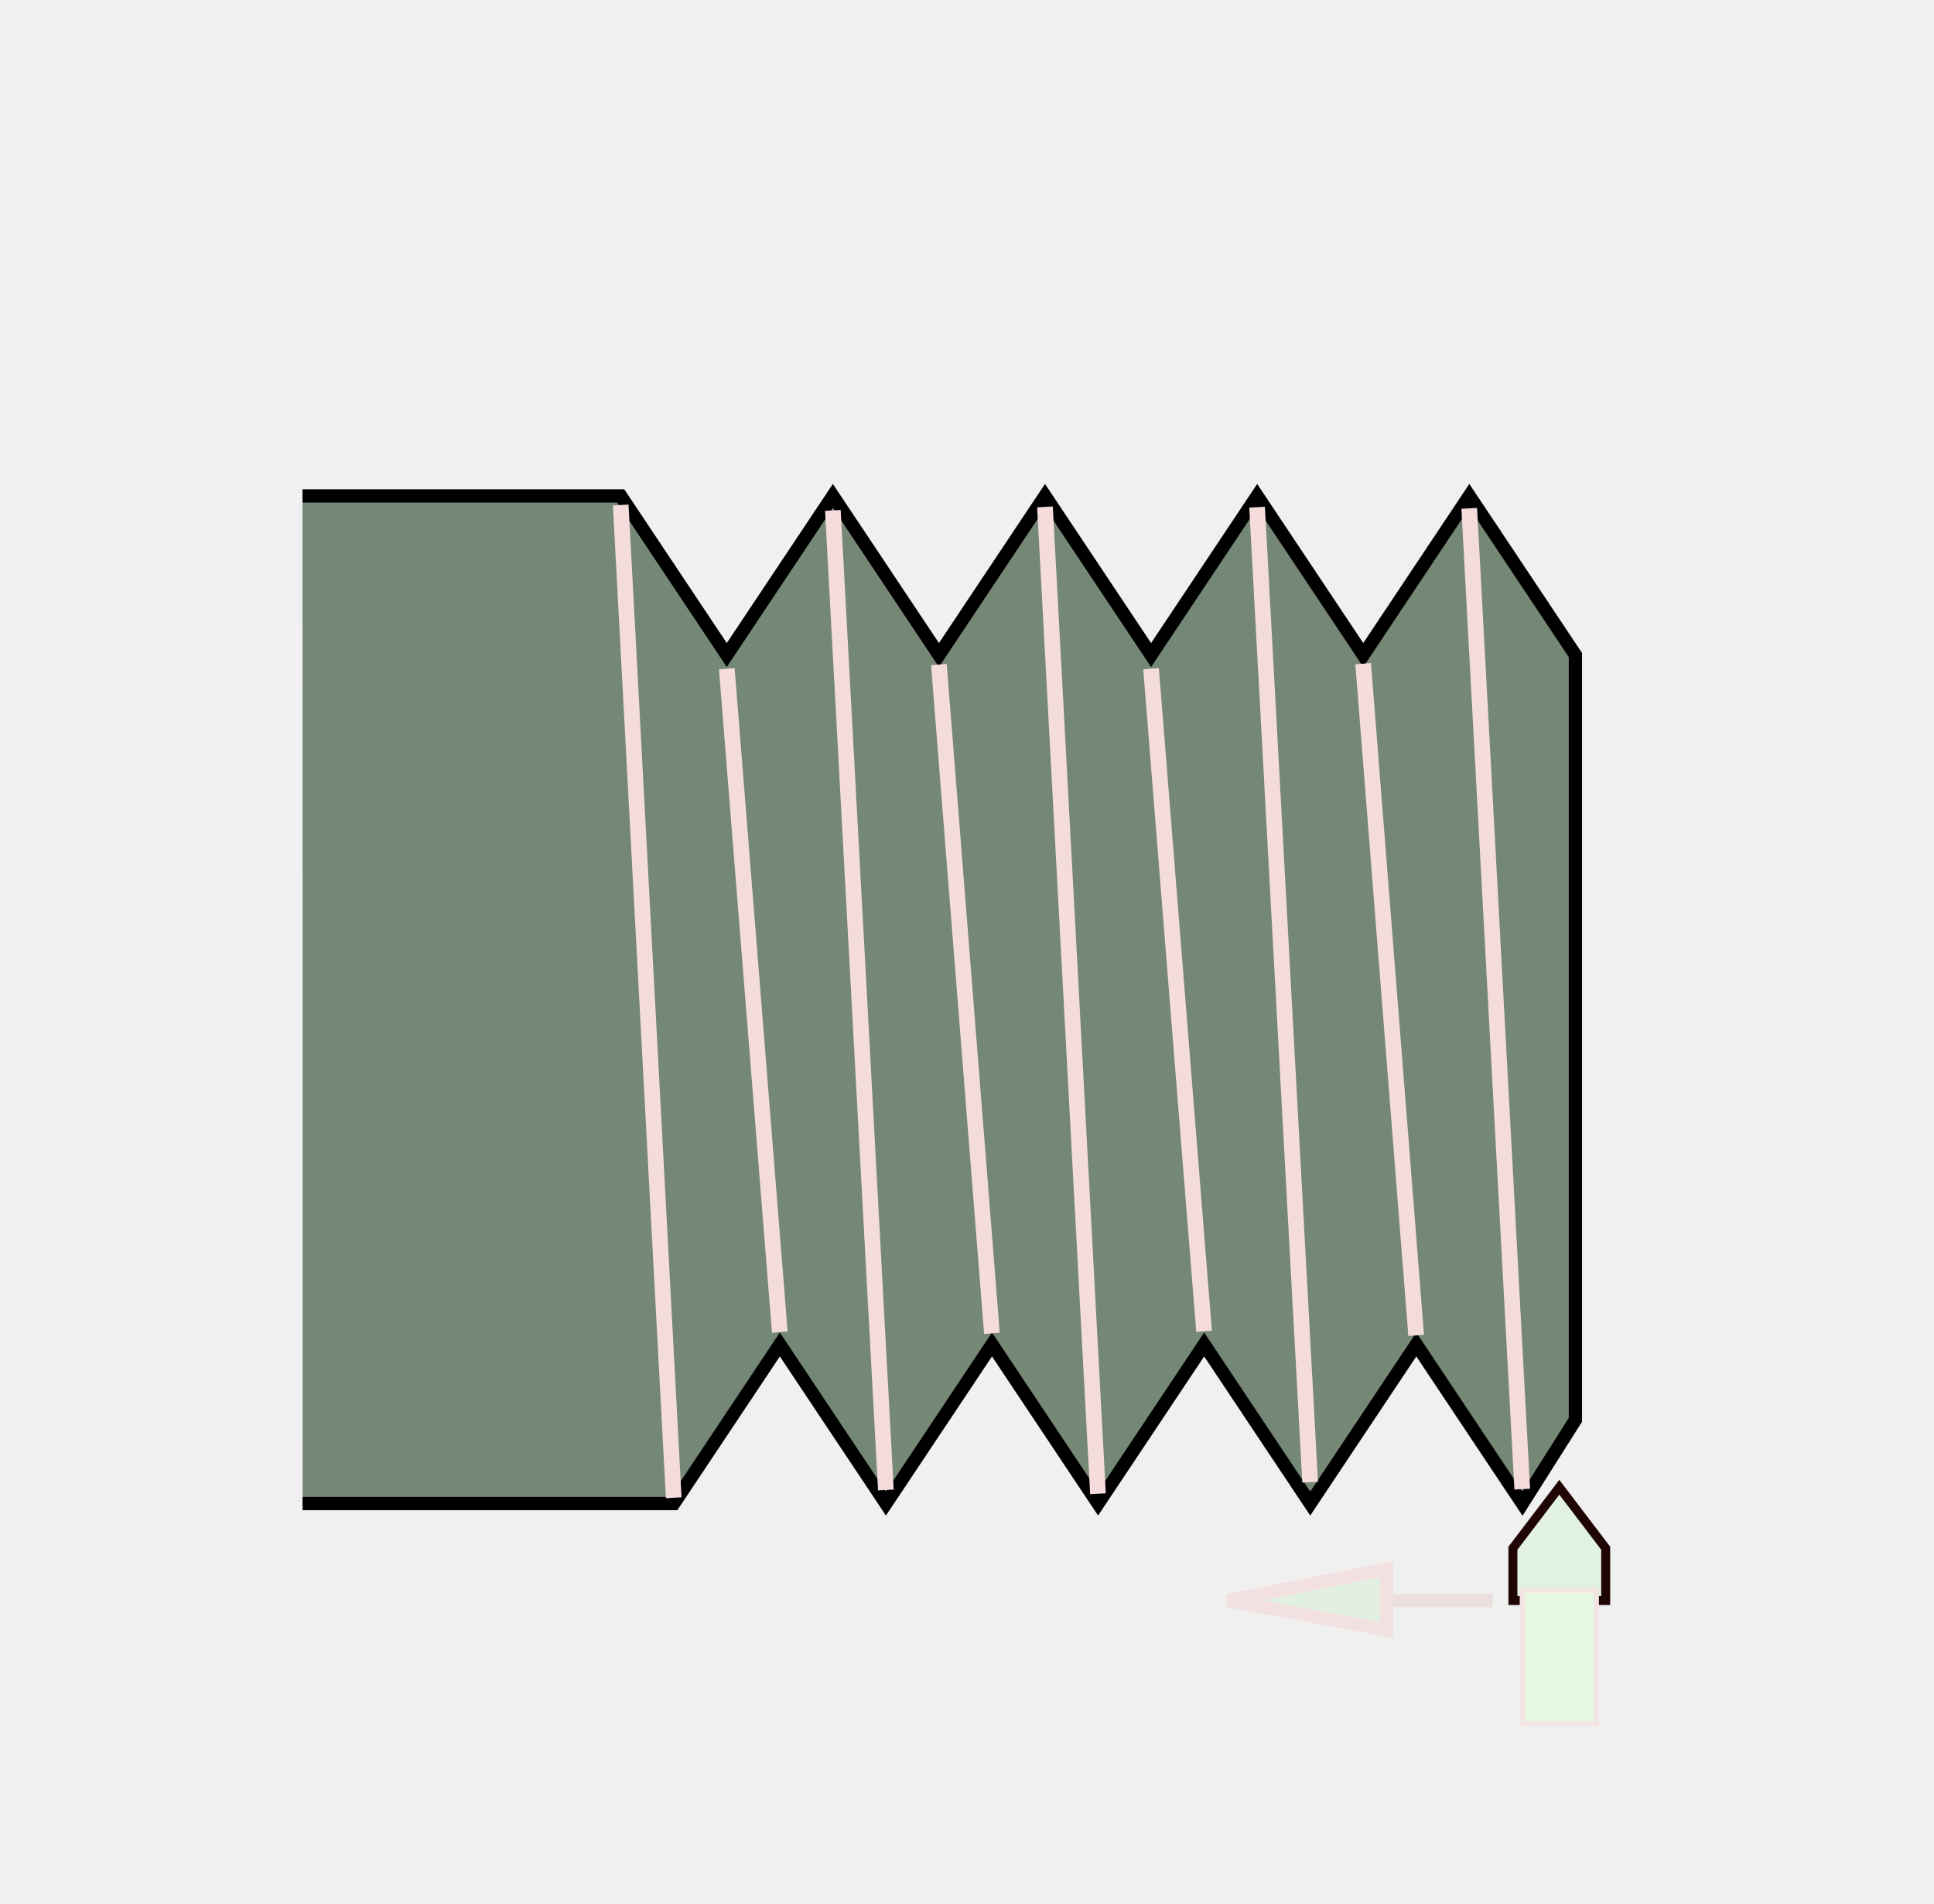
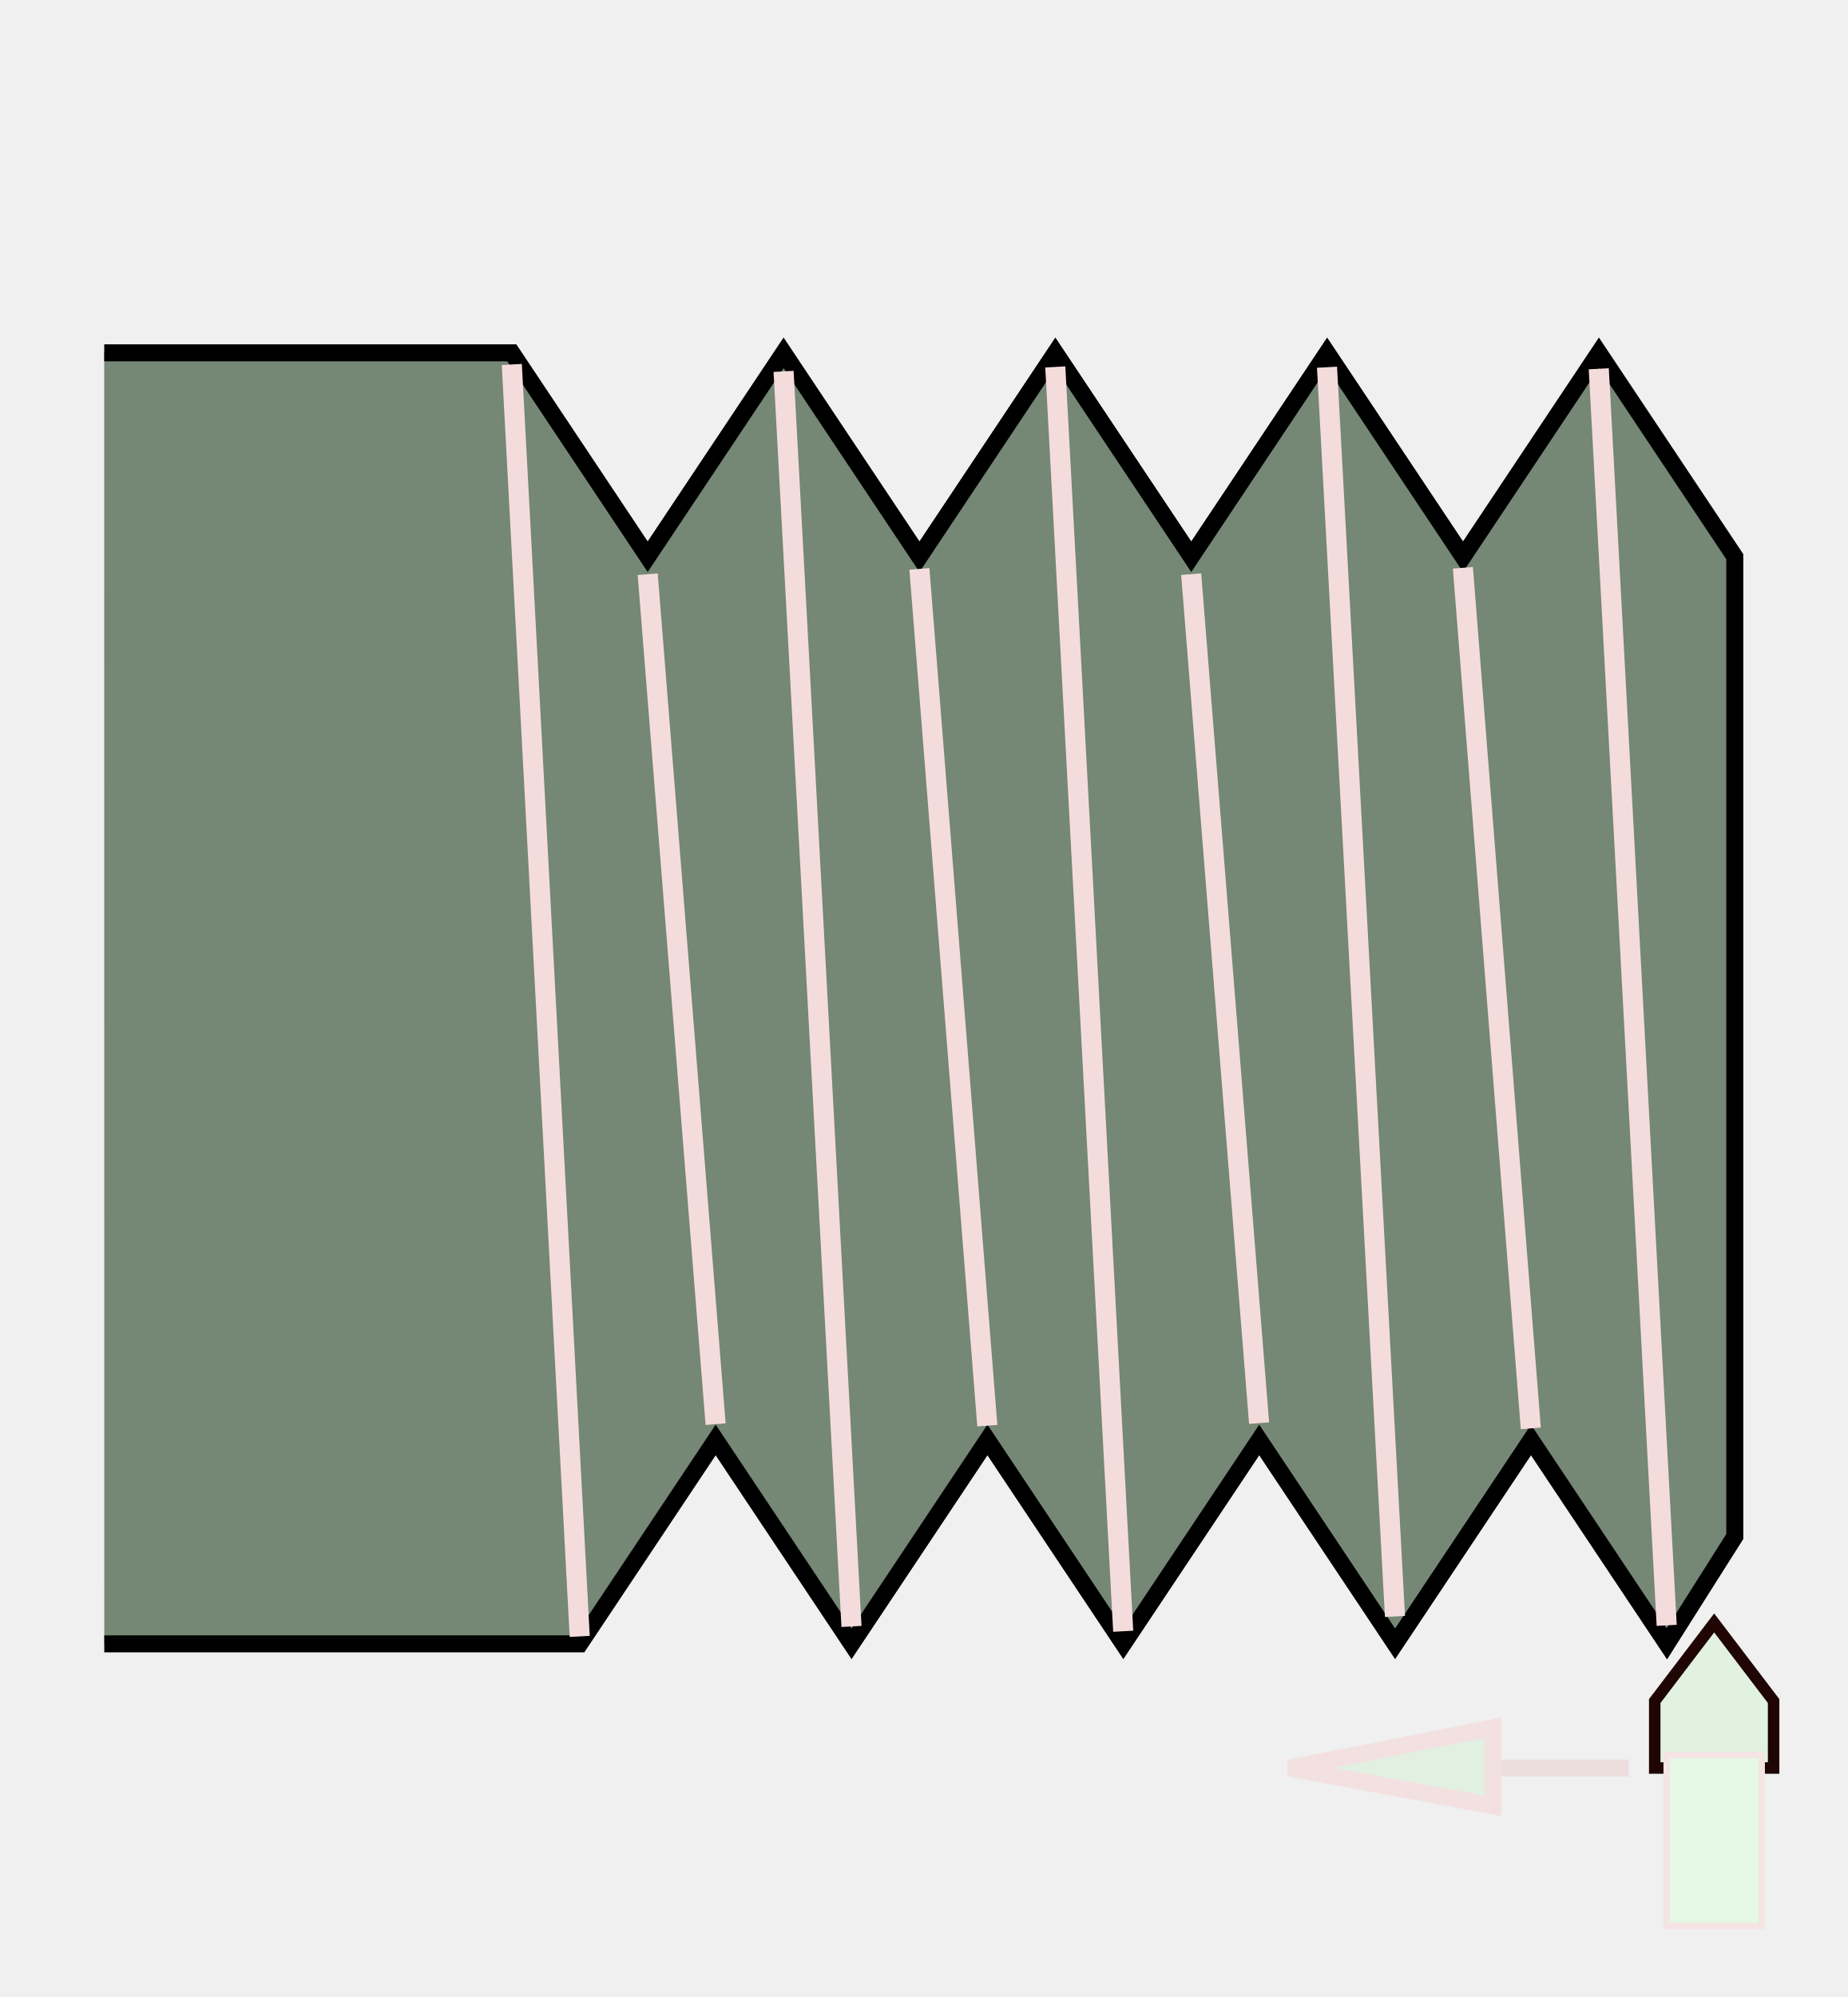
- <svg xmlns="http://www.w3.org/2000/svg" xmlns:ns1="http://www.openswatchbook.org/uri/2009/osb" width="145.88" height="143.583" viewBox="0 0 38.597 37.976" version="1.1" id="svg5114">
+ <svg xmlns="http://www.w3.org/2000/svg" xmlns:ns1="http://www.openswatchbook.org/uri/2009/osb" width="108.773" height="117.562" viewBox="4.414 4.399 28.779 31.094" version="1.1" id="svg5114">
  <defs id="defs5108">
    <linearGradient id="linearGradient874" ns1:paint="solid">
      <stop style="stop-color:#00ff00;stop-opacity:1;" offset="0" id="stop872" />
    </linearGradient>
    <linearGradient id="linearGradient2484">
      <stop style="stop-color:#007800;stop-opacity:1;" offset="0" id="stop2480" />
      <stop style="stop-color:#001e00;stop-opacity:0.881;" offset="1" id="stop2482" />
    </linearGradient>
    <linearGradient id="linearGradient2428" ns1:paint="solid">
      <stop style="stop-color:#007800;stop-opacity:1;" offset="0" id="stop2426" />
    </linearGradient>
  </defs>
  <g id="layer1" transform="translate(-137.8955,-160.1035)" style="display:inline">
    <text id="text1800" y="286.982" x="97.735" style="font-style:normal;font-variant:normal;font-weight:normal;font-stretch:normal;font-size:10.583px;line-height:1.25;font-family:'Open Sans';-inkscape-font-specification:'Open Sans';letter-spacing:0px;word-spacing:0px;fill:#000000;fill-opacity:1;stroke:none;stroke-width:0.265" xml:space="preserve">
      <tspan style="font-style:normal;font-variant:normal;font-weight:normal;font-stretch:normal;font-size:1.764px;font-family:'Open Sans';-inkscape-font-specification:'Open Sans';fill:#ffffff;fill-opacity:1;stroke-width:0.265" y="296.359" x="97.735" id="tspan1798" />
    </text>
    <text id="text4252" y="321.356" x="126.419" style="font-style:normal;font-variant:normal;font-weight:normal;font-stretch:normal;font-size:15.208px;line-height:140;font-family:'Open Sans';-inkscape-font-specification:'Open Sans';letter-spacing:0px;word-spacing:0px;fill:#000000;fill-opacity:1;stroke:none;stroke-width:0.265" xml:space="preserve" transform="scale(0.9995998,1.0004)">
      <tspan style="font-style:normal;font-variant:normal;font-weight:normal;font-stretch:normal;font-size:1.859px;line-height:40;font-family:'Open Sans';-inkscape-font-specification:'Open Sans';fill:#000000;fill-opacity:1;stroke-width:0.265" y="1389.855" x="126.419" id="tspan4250" />
    </text>
    <text transform="scale(-0.9995993,1.000401)" xml:space="preserve" style="font-style:normal;font-variant:normal;font-weight:normal;font-stretch:normal;font-size:15.869px;line-height:140;font-family:'Open Sans';-inkscape-font-specification:'Open Sans';letter-spacing:0px;word-spacing:0px;fill:#000000;fill-opacity:1;stroke:none;stroke-width:0.265" x="-37.533" y="305.591" id="text2397">
      <tspan id="tspan2395" x="-37.533" y="1420.547" style="font-style:normal;font-variant:normal;font-weight:normal;font-stretch:normal;font-size:3.528px;line-height:40;font-family:'Open Sans';-inkscape-font-specification:'Open Sans';fill:#000000;fill-opacity:1;stroke-width:0.265" />
    </text>
    <text xml:space="preserve" style="font-style:normal;font-variant:normal;font-weight:normal;font-stretch:normal;font-size:10.583px;line-height:1.25;font-family:'Liberation Mono';-inkscape-font-specification:'Liberation Mono';letter-spacing:0px;word-spacing:0px;fill:#000000;fill-opacity:1;stroke:none;stroke-width:0.265" x="-69.747" y="243.234" id="text1666">
      <tspan x="-69.747" y="252.651" style="stroke-width:0.265" id="tspan1668" />
    </text>
    <text xml:space="preserve" style="font-style:normal;font-variant:normal;font-weight:normal;font-stretch:normal;font-size:2.822px;line-height:1.25;font-family:'Liberation Mono';-inkscape-font-specification:'Liberation Mono';letter-spacing:0px;word-spacing:0px;fill:#000000;fill-opacity:1;stroke:none;stroke-width:0.265" x="-72.358" y="217.685" id="text1794">
      <tspan id="tspan1792" x="-72.358" y="220.196" style="stroke-width:0.265" />
    </text>
    <text xml:space="preserve" style="font-style:normal;font-variant:normal;font-weight:normal;font-stretch:normal;font-size:2.822px;line-height:1.25;font-family:'Open Sans';-inkscape-font-specification:'Open Sans';letter-spacing:0px;word-spacing:0px;fill:#000000;fill-opacity:1;stroke:none;stroke-width:0.265" x="101.716" y="300.395" id="text2289">
      <tspan x="101.716" y="302.896" style="stroke-width:0.265" id="tspan2291" />
    </text>
    <g transform="matrix(-3.103349,0,0,3.193443,551.5143,-650.1137)" id="g3198" style="stroke-width:0.057;stroke-miterlimit:4;stroke-dasharray:none" />
    <flowRoot xml:space="preserve" id="flowRoot2154" style="font-style:normal;font-variant:normal;font-weight:normal;font-stretch:normal;font-size:10.667px;line-height:1.25;font-family:'Open Sans';-inkscape-font-specification:'Open Sans';letter-spacing:0px;word-spacing:0px;fill:#000000;fill-opacity:1;stroke:none">
      <flowRegion id="flowRegion2156">
        <rect id="rect2158" width="142.606" height="10.901" x="1713.394" y="268.819" />
      </flowRegion>
      <flowPara id="flowPara2160" />
    </flowRoot>
    <path style="fill:#758775;fill-opacity:1;stroke:#000000;stroke-width:0.265px;stroke-linecap:butt;stroke-linejoin:miter;stroke-opacity:1" d="m 143.933,169.993 h 6.35 l 2.117,3.175 2.117,-3.175 2.117,3.175 2.117,-3.175 2.117,3.175 2.117,-3.175 2.117,3.175 2.117,-3.175 2.117,3.175 v 10.583 3.175 1.504 l -1.058,1.671 -2.117,-3.175 -2.117,3.175 -2.117,-3.175 -2.117,3.175 -2.117,-3.175 -2.117,3.175 -2.117,-3.175 -2.117,3.175 h -7.408" id="path3365" />
    <path style="fill:none;stroke:#f4dcdc;stroke-width:0.313;stroke-linecap:butt;stroke-linejoin:miter;stroke-miterlimit:4;stroke-dasharray:none;stroke-opacity:1" d="m 167.217,170.241 1.058,19.572" id="path13858" />
    <path style="display:inline;fill:none;stroke:#f4dcdc;stroke-width:0.313;stroke-linecap:butt;stroke-linejoin:miter;stroke-miterlimit:4;stroke-dasharray:none;stroke-opacity:1" d="m 162.983,170.217 1.059,19.457" id="path13858-3" />
    <path style="display:inline;fill:none;stroke:#f4dcdc;stroke-width:0.313;stroke-linecap:butt;stroke-linejoin:miter;stroke-miterlimit:4;stroke-dasharray:none;stroke-opacity:1" d="m 158.75,170.212 1.058,19.693" id="path13858-3-6" />
    <path style="display:inline;fill:none;stroke:#f4dcdc;stroke-width:0.313;stroke-linecap:butt;stroke-linejoin:miter;stroke-miterlimit:4;stroke-dasharray:none;stroke-opacity:1" d="m 154.517,170.282 1.058,19.548" id="path13858-3-6-7" />
    <path style="display:inline;fill:none;stroke:#f4dcdc;stroke-width:0.313;stroke-linecap:butt;stroke-linejoin:miter;stroke-miterlimit:4;stroke-dasharray:none;stroke-opacity:1" d="m 150.283,170.174 1.058,19.811" id="path13858-3-6-7-5" />
    <path style="display:inline;fill:none;stroke:#f4dcdc;stroke-width:0.313;stroke-linecap:butt;stroke-linejoin:miter;stroke-miterlimit:4;stroke-dasharray:none;stroke-opacity:1" d="m 152.4,173.441 1.058,13.238" id="path13858-3-6-7-5-3" />
    <path style="display:inline;fill:none;stroke:#f4dcdc;stroke-width:0.313;stroke-linecap:butt;stroke-linejoin:miter;stroke-miterlimit:4;stroke-dasharray:none;stroke-opacity:1" d="m 156.633,173.358 1.058,13.345" id="path13858-3-6-7-5-3-5" />
    <path style="display:inline;fill:none;stroke:#f4dcdc;stroke-width:0.313;stroke-linecap:butt;stroke-linejoin:miter;stroke-miterlimit:4;stroke-dasharray:none;stroke-opacity:1" d="m 160.867,173.44 1.058,13.223" id="path13858-3-6-7-5-3-5-6" />
    <path style="display:inline;fill:none;stroke:#f4dcdc;stroke-width:0.313;stroke-linecap:butt;stroke-linejoin:miter;stroke-miterlimit:4;stroke-dasharray:none;stroke-opacity:1" d="m 165.1,173.341 1.058,13.404" id="path13858-3-6-7-5-3-5-6-2" />
    <g id="g19320" transform="translate(1.930762,-0.182741)">
      <g id="g2946" style="display:inline" transform="rotate(-90,170.7183,190.8334)">
        <path style="fill:none;stroke:#000000;stroke-width:0.265px;stroke-linecap:butt;stroke-linejoin:miter;stroke-opacity:1" d="M 169.333,183.752 Z" id="path2229" />
        <path style="fill:none;stroke:#eddede;stroke-width:0.265px;stroke-linecap:butt;stroke-linejoin:miter;stroke-opacity:1" d="m 169.333,185.868 v -5.292" id="path2233" />
        <path style="fill:#e1f0e1;fill-opacity:1;stroke:#f3e1e1;stroke-width:0.265px;stroke-linecap:butt;stroke-linejoin:miter;stroke-opacity:1" d="m 169.333,180.577 -0.588,3.175 h 1.216 z" id="path2235" />
      </g>
      <g id="g19311">
        <path style="fill:#e1f2e1;fill-opacity:1;stroke:#200505;stroke-width:0.179;stroke-linecap:butt;stroke-linejoin:miter;stroke-miterlimit:4;stroke-dasharray:none;stroke-opacity:1" d="m 167.084,189.958 0.926,1.217 v 1.043 h -1.852 v -1.043 z" id="path9480" />
        <rect style="fill:#e4f8e4;fill-opacity:1;stroke:#f4e4e4;stroke-width:0.099;stroke-linecap:butt;stroke-miterlimit:4;stroke-dasharray:none;stroke-dashoffset:0.9;stroke-opacity:1" id="rect16051" width="1.481" height="2.663" x="166.344" y="192.014" />
      </g>
    </g>
  </g>
</svg>
